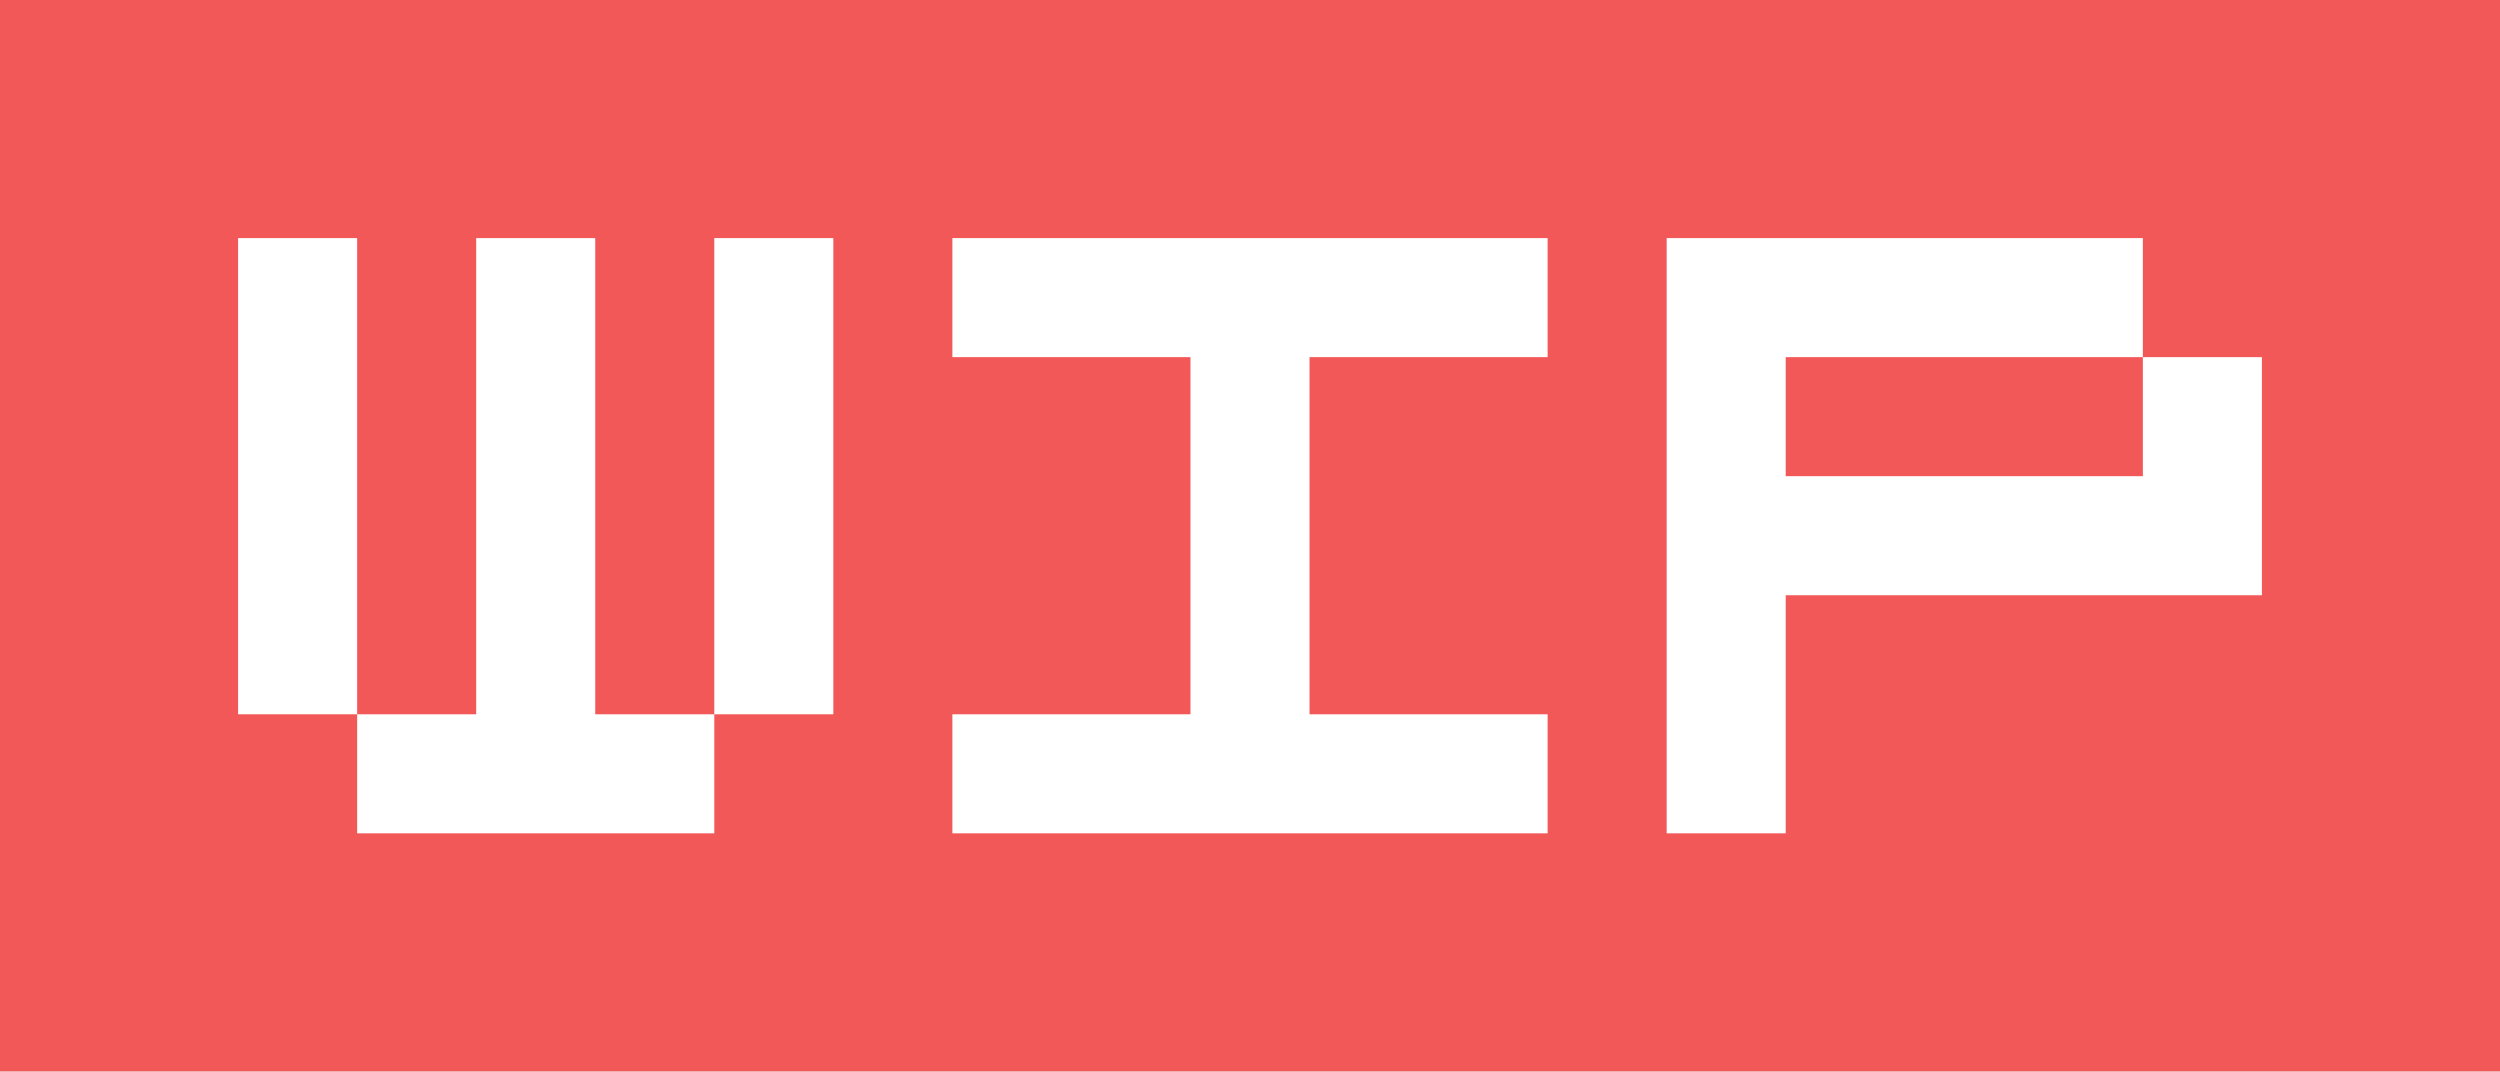
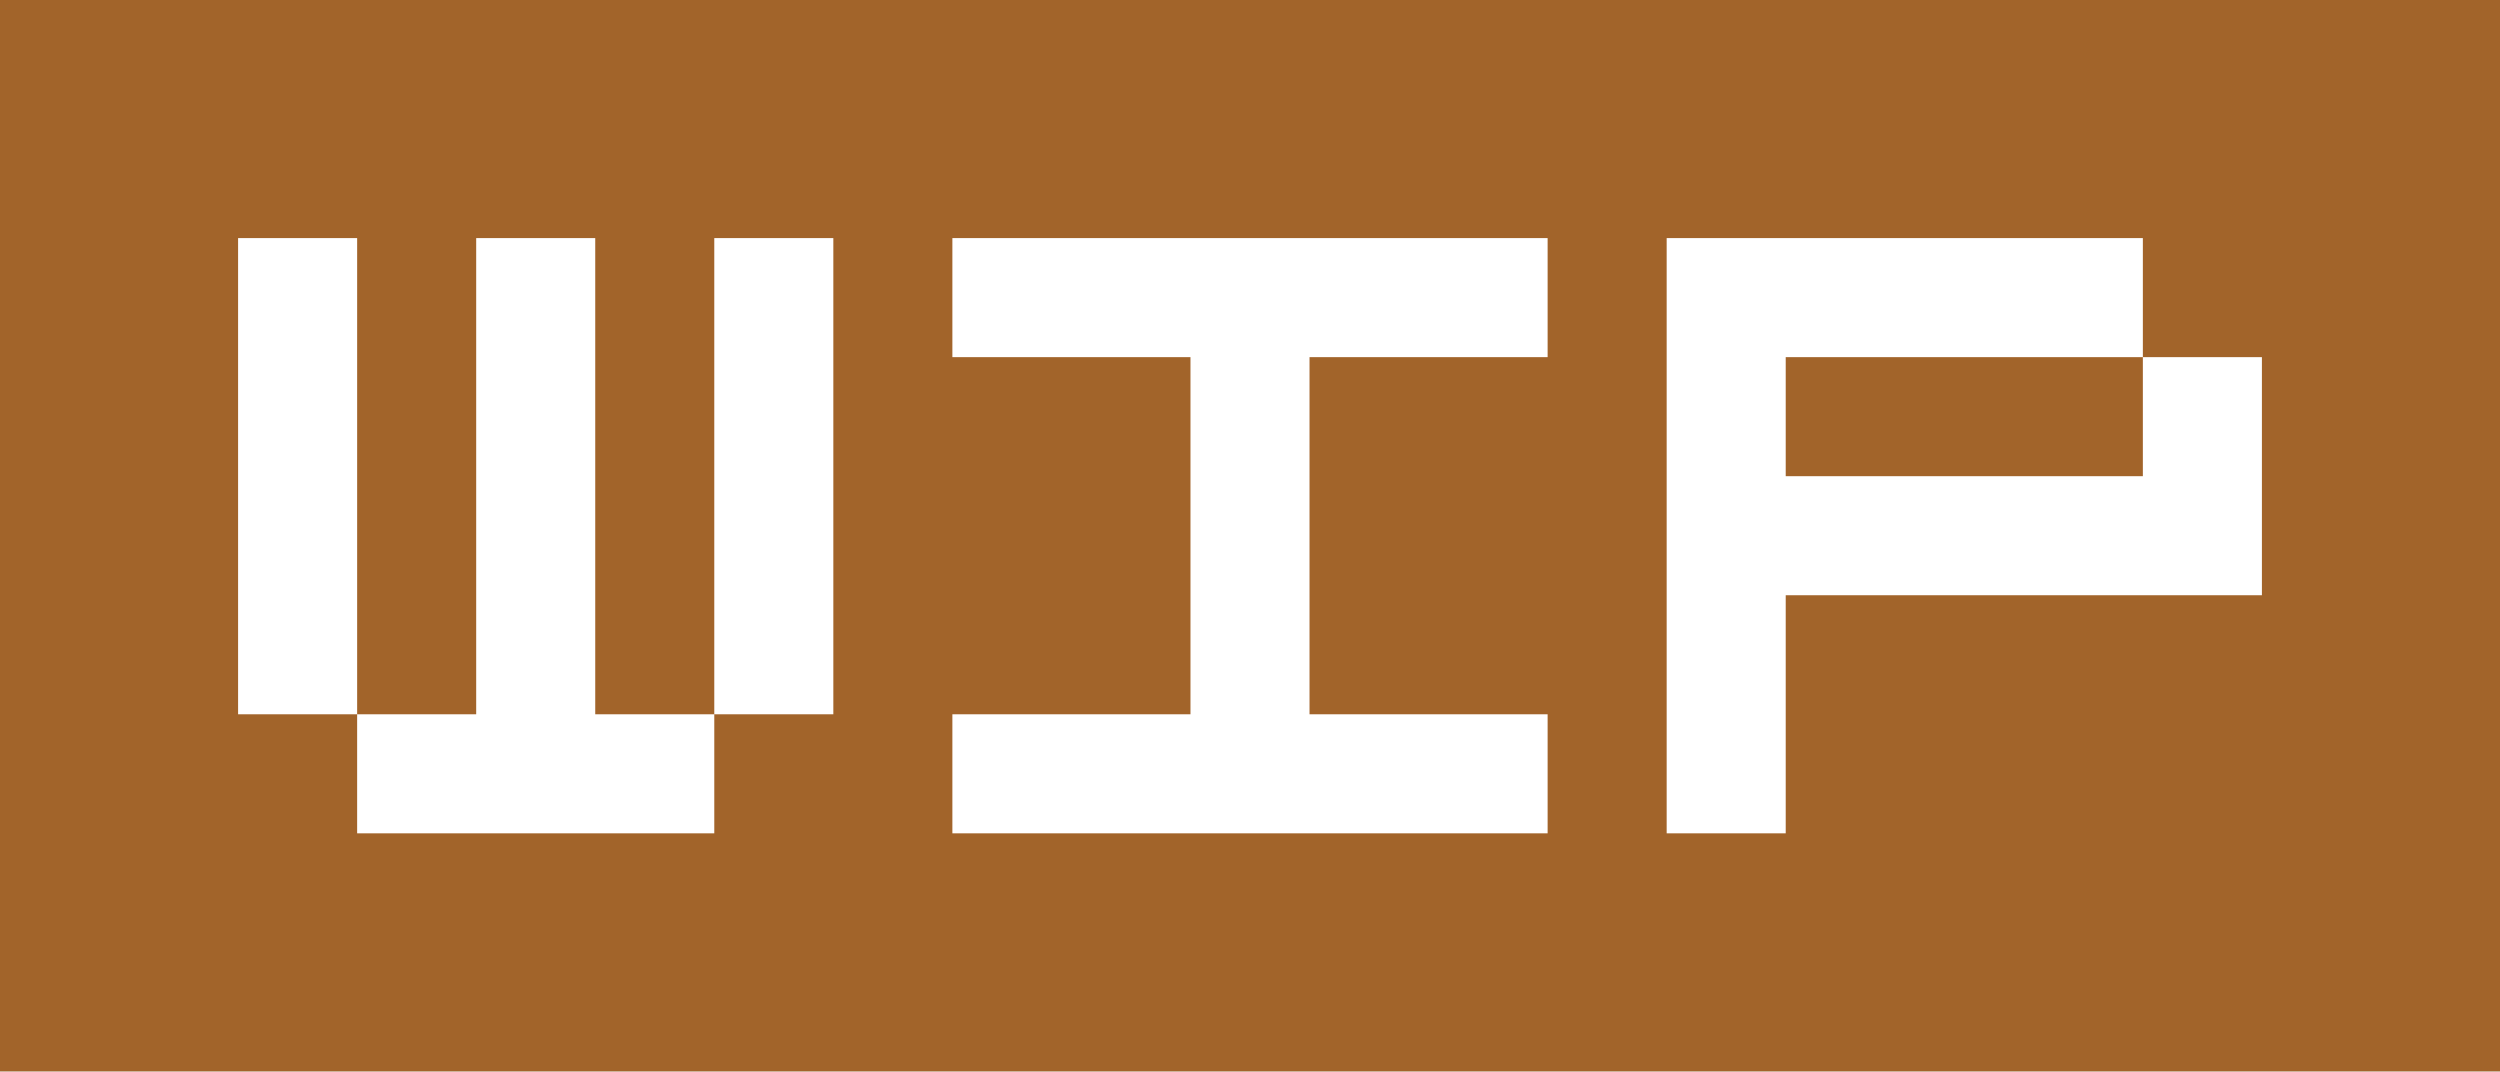
<svg xmlns="http://www.w3.org/2000/svg" width="21" height="9" viewBox="0 0 21 9" fill="none">
-   <rect width="21" height="9" fill="#F25858" />
+   <rect width="21" height="9" fill="#A2642A" />
  <path fill-rule="evenodd" clip-rule="evenodd" d="M3 2H2V6H3V7H6V6H7V2H6V6H5V2H4V6H3V2Z" fill="white" />
  <path fill-rule="evenodd" clip-rule="evenodd" d="M13 2H8V3H10V6H8V7H13V6H11V3H13V2Z" fill="white" />
  <path fill-rule="evenodd" clip-rule="evenodd" d="M15 2H14V7H15V5H18H19V3H18V2H15ZM18 4V3H15V4H18Z" fill="white" />
</svg>
